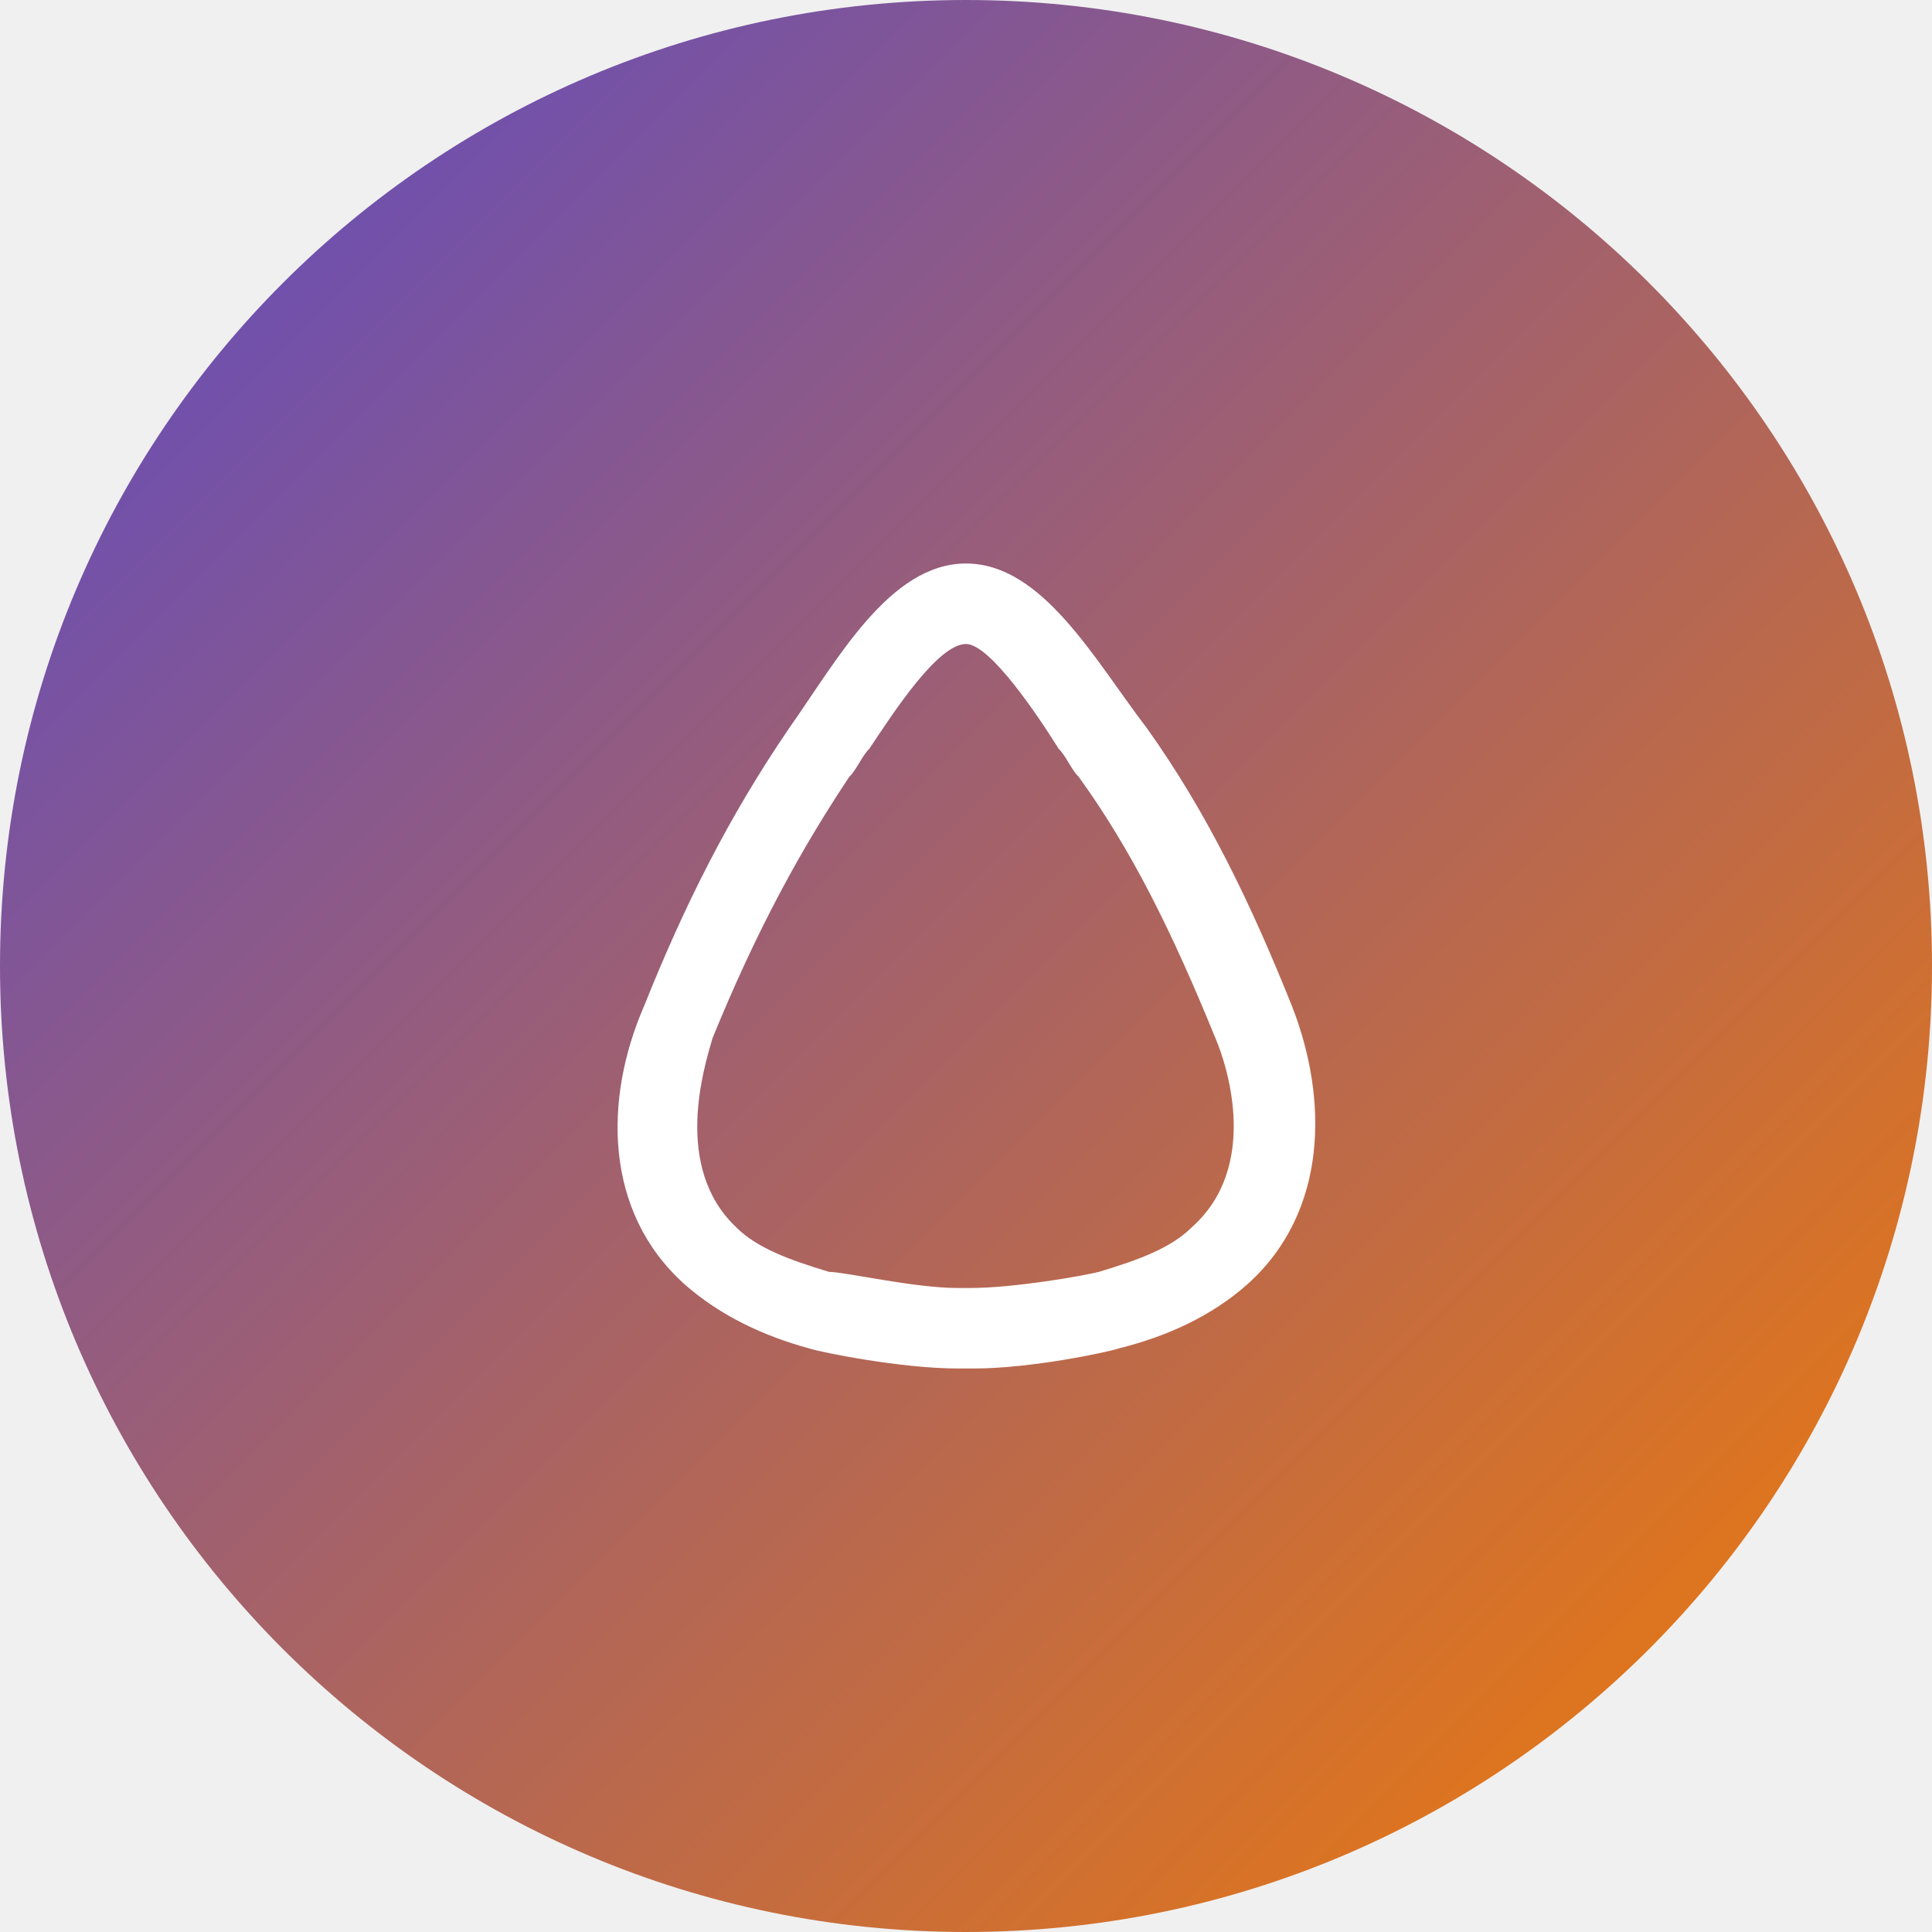
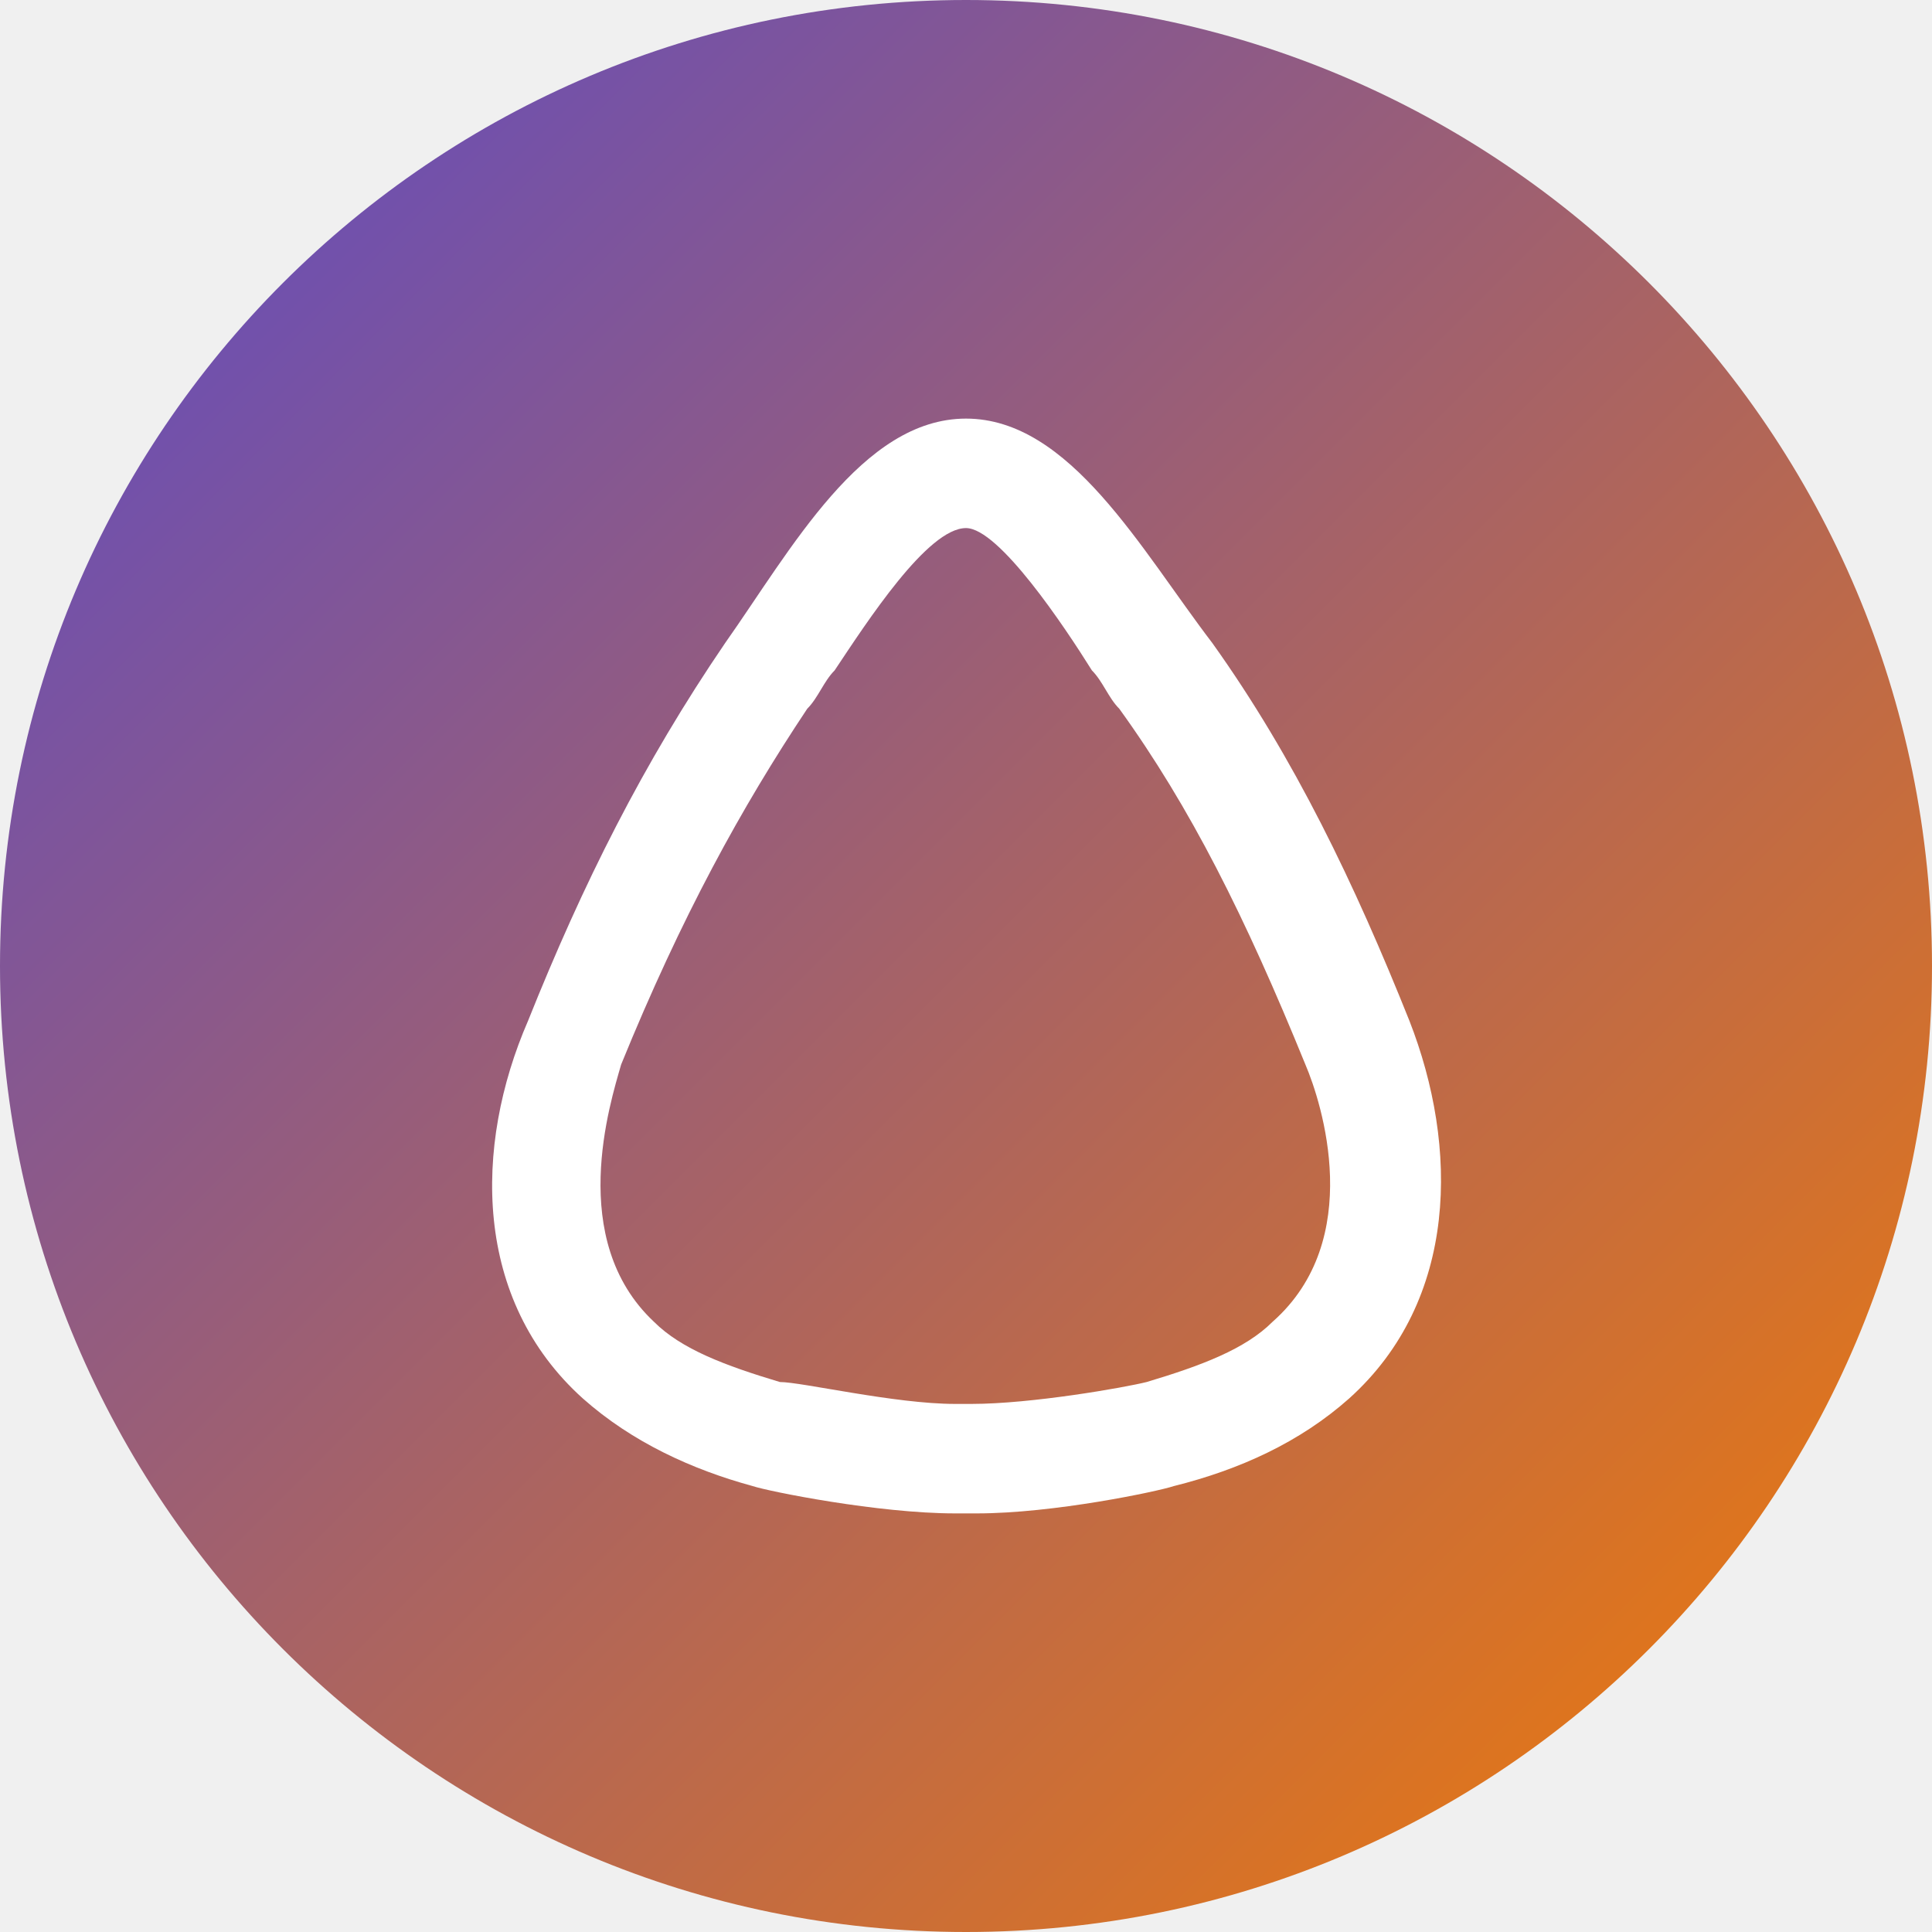
<svg xmlns="http://www.w3.org/2000/svg" viewBox="0 0 24 24">
  <defs>
    <linearGradient id="g" x1="0" y1="0" x2="1" y2="1">
      <stop offset="0" stop-color="#5A49CA" />
      <stop offset="1" stop-color="#F57C00" />
    </linearGradient>
  </defs>
  <circle cx="12" cy="12" r="12" fill="url(#g)" />
-   <path transform="translate(12 12) scale(.5 -.5) translate(-12 -12)" fill="#fff" d="M19 4.1C18.1 3.3 17 2.8 15.8 2.5C15.5 2.4 13.6 2 12.2 2L11.8 2C10.4 2 8.4 2.4 8.1 2.5C7 2.8 5.9 3.3 5 4.1C3 5.9 3 8.7 4 11C5 13.5 6.1 15.7 7.6 17.9C8.8 19.6 10.1 22 12 22C13.9 22 15.2 19.6 16.5 17.9C18 15.8 19.1 13.5 20.1 11C21 8.7 21 5.9 19 4.1M18.2 10.2C17.1 12.9 16.1 14.9 14.8 16.7C14.6 16.9 14.5 17.2 14.3 17.4C13.8 18.2 12.6 20 12 20C11.3 20 10.2 18.3 9.6 17.4C9.4 17.2 9.3 16.9 9.1 16.7C7.9 14.9 6.8 12.9 5.7 10.2C5.5 9.5 4.7 7 6.3 5.5C6.8 5 7.6 4.7 8.6 4.4C9 4.4 10.7 4 11.8 4L12.1 4C13.2 4 14.9 4.3 15.3 4.4C16.3 4.7 17.1 5 17.6 5.5C19.3 7 18.5 9.5 18.2 10.2Z" />
+   <path transform="translate(12 12) scale(.68 -.68) translate(-12 -12)" fill="#fff" d="M19 4.1C18.1 3.3 17 2.8 15.8 2.5C15.5 2.4 13.6 2 12.2 2L11.8 2C10.4 2 8.4 2.4 8.1 2.5C7 2.8 5.9 3.3 5 4.1C3 5.9 3 8.7 4 11C5 13.5 6.1 15.7 7.6 17.9C8.8 19.6 10.1 22 12 22C13.9 22 15.2 19.6 16.5 17.9C18 15.8 19.1 13.5 20.1 11C21 8.7 21 5.9 19 4.1M18.2 10.2C17.1 12.9 16.1 14.9 14.8 16.7C14.6 16.9 14.5 17.2 14.3 17.4C13.8 18.2 12.6 20 12 20C11.3 20 10.2 18.3 9.6 17.4C9.4 17.2 9.3 16.9 9.1 16.7C7.9 14.9 6.8 12.9 5.7 10.2C5.5 9.5 4.7 7 6.3 5.5C6.8 5 7.6 4.7 8.6 4.4C9 4.4 10.7 4 11.8 4L12.1 4C13.2 4 14.9 4.3 15.3 4.4C16.3 4.7 17.1 5 17.6 5.5C19.3 7 18.5 9.5 18.2 10.2Z" />
</svg>
